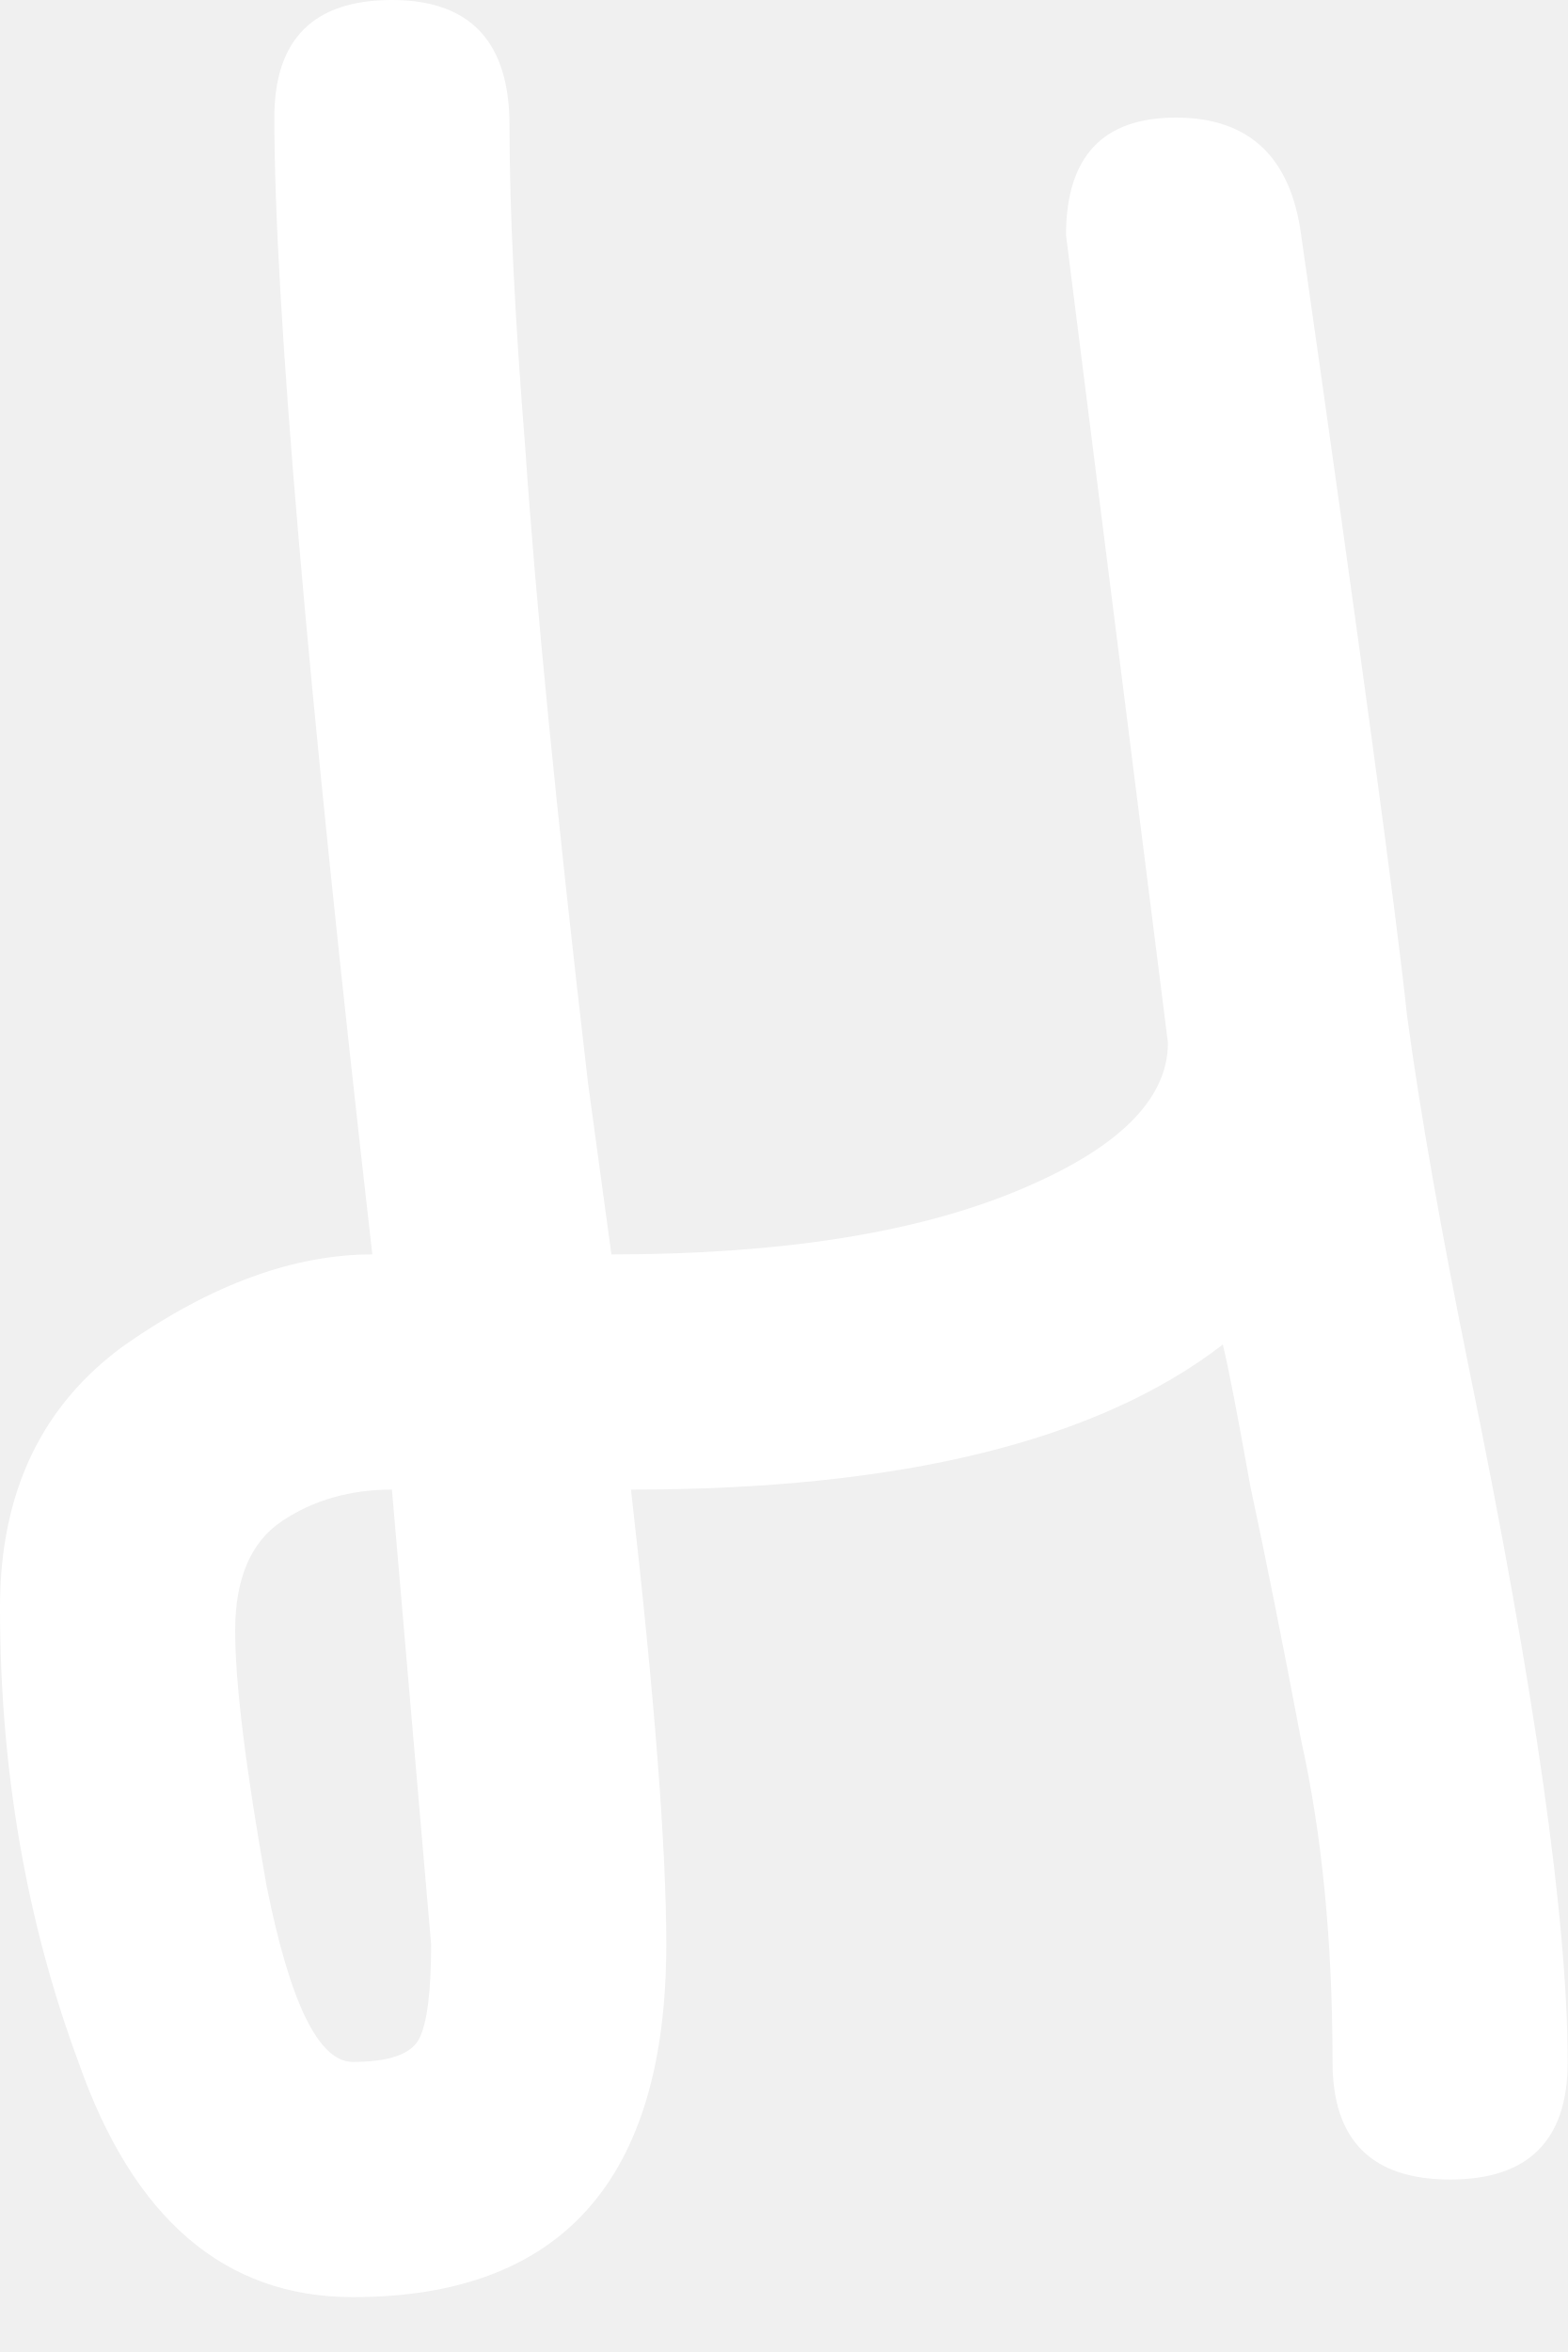
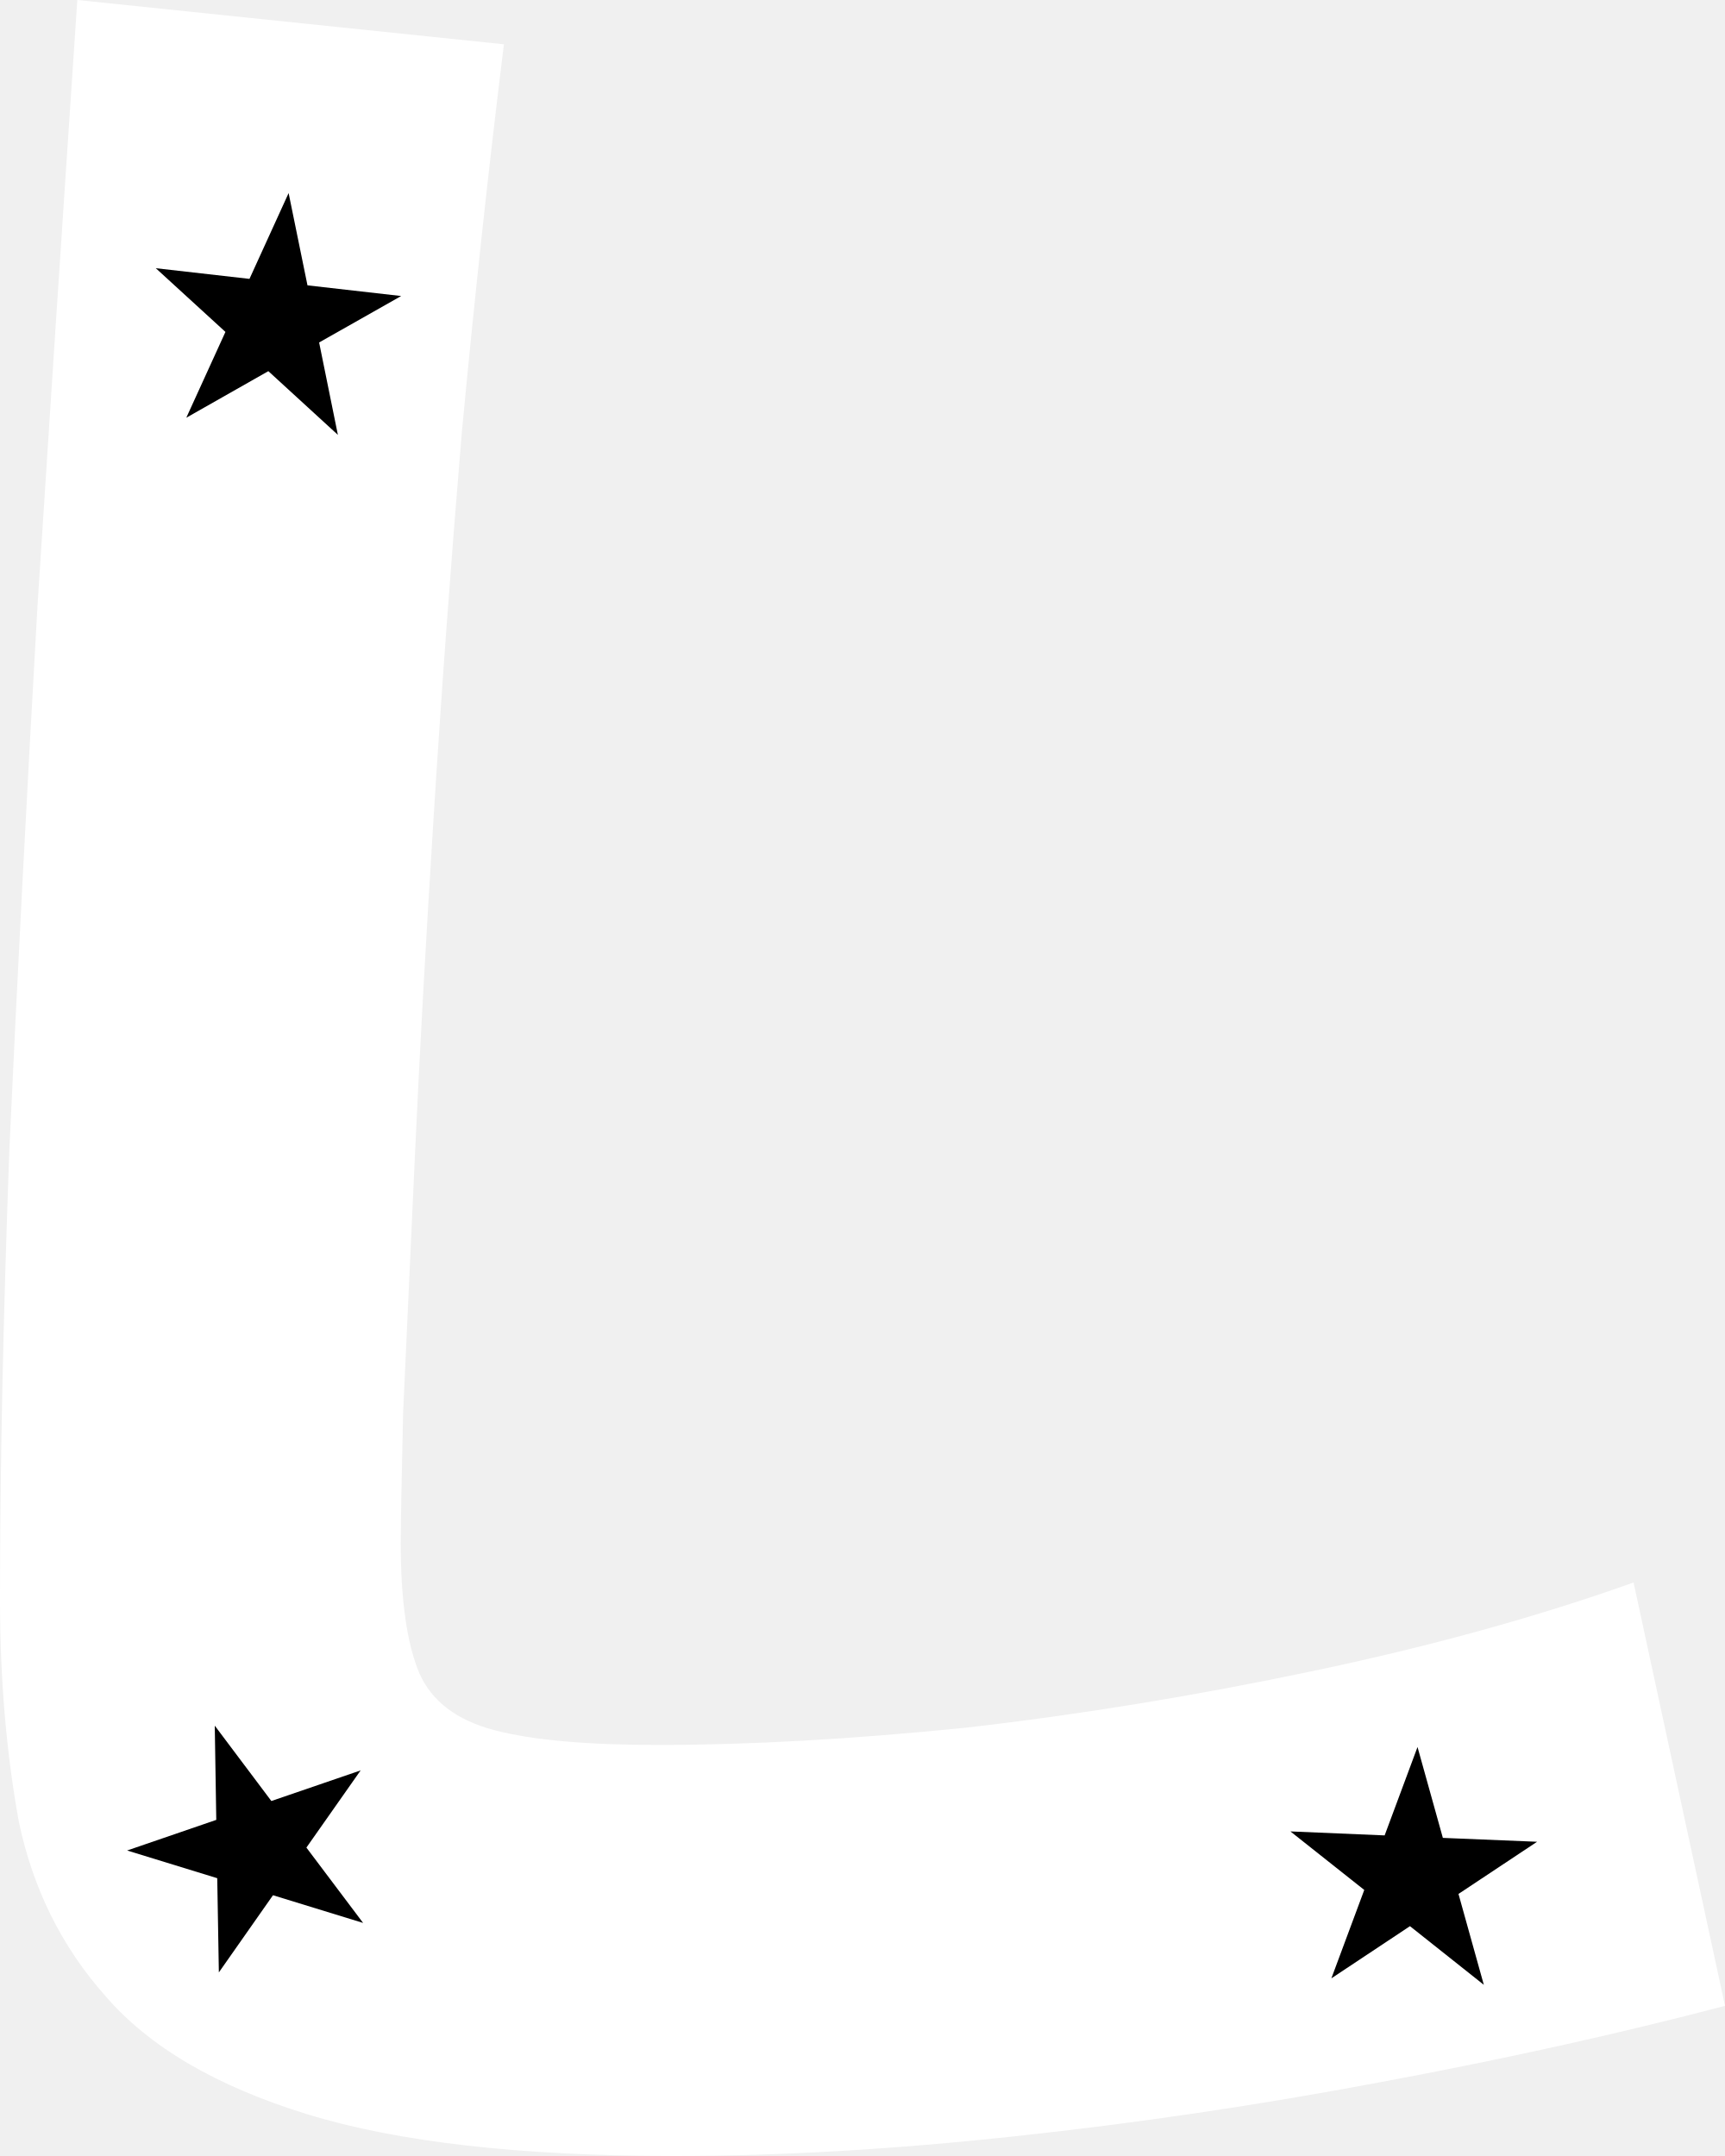
- <svg xmlns="http://www.w3.org/2000/svg" width="24" height="36" viewBox="0 0 24 36" fill="none">
-   <style>@media (prefers-color-scheme:dark){path{fill:#fff}}</style>
-   <path d="M17.88 15.96L16.32 3.6C16.32 2.4 16.88 1.8 18 1.8C19.12 1.8 19.76 2.4 19.92 3.6C20.84 10.04 21.38 14.02 21.54 15.54C21.74 17.02 22.06 18.84 22.5 21C23.5 25.88 24 29.4 24 31.56C24 32.76 23.4 33.36 22.2 33.36C21 33.36 20.4 32.76 20.4 31.56C20.4 29.72 20.24 28.08 19.92 26.64C19.64 25.16 19.38 23.86 19.14 22.74C18.94 21.62 18.8 20.9 18.72 20.58C16.8 22.06 13.78 22.8 9.66 22.8C10.02 25.96 10.2 28.28 10.2 29.76C10.2 33.36 8.6 35.16 5.4 35.16C3.44 35.16 2.04 33.96 1.2 31.56C0.4 29.4 0 27.08 0 24.6C0 22.84 0.64 21.5 1.92 20.58C3.24 19.66 4.5 19.2 5.7 19.2C4.7 10.44 4.2 4.64 4.2 1.8C4.2 0.6 4.8 0 6 0C7.2 0 7.8 0.64 7.8 1.92C7.8 3.2 7.88 4.84 8.04 6.84C8.2 9.2 8.52 12.44 9 16.56L9.36 19.2C11.92 19.2 13.98 18.88 15.54 18.24C17.1 17.6 17.88 16.84 17.88 15.96ZM3.6 24.96C3.6 25.76 3.76 27.06 4.08 28.86C4.44 30.66 4.88 31.56 5.4 31.56C5.96 31.56 6.3 31.44 6.42 31.2C6.54 30.96 6.6 30.48 6.6 29.76L6 22.8C5.36 22.8 4.8 22.96 4.32 23.28C3.84 23.6 3.6 24.16 3.6 24.96Z" fill="#fff" />
+ <svg xmlns="http://www.w3.org/2000/svg" width="16" height="20" viewBox="0 0 16 20" fill="none">
+   <path d="M6.261 20C4.826 20 3.688 19.871 2.848 19.612C2.007 19.353 1.384 18.988 0.978 18.516C0.572 18.059 0.304 17.519 0.174 16.895C0.058 16.256 0 15.571 0 14.84C0 13.623 0.029 12.23 0.087 10.662C0.159 9.094 0.246 7.412 0.348 5.616C0.464 3.805 0.587 1.933 0.717 0L4.674 0.411C4.529 1.583 4.399 2.785 4.283 4.018C4.181 5.236 4.094 6.423 4.022 7.58C3.949 8.737 3.891 9.787 3.848 10.731C3.804 11.674 3.768 12.466 3.739 13.105C3.725 13.729 3.717 14.132 3.717 14.315C3.717 14.848 3.775 15.251 3.891 15.525C4.007 15.784 4.239 15.959 4.587 16.05C4.935 16.142 5.442 16.187 6.109 16.187C6.949 16.187 7.899 16.134 8.957 16.027C10.014 15.906 11.087 15.731 12.174 15.502C13.261 15.274 14.254 15 15.152 14.68L16 18.607C15.014 18.866 13.949 19.102 12.804 19.315C11.674 19.528 10.543 19.696 9.413 19.817C8.283 19.939 7.232 20 6.261 20Z" fill="white" />
+   <path d="M11.969 16.989L12.843 17.026L13.148 16.206L13.383 17.049L14.257 17.085L13.528 17.569L13.763 18.412L13.078 17.868L12.349 18.352L12.654 17.532L11.969 16.989Z" fill="black" />
+   <path d="M2.677 1.791L2.852 2.647L3.721 2.746L2.96 3.177L3.134 4.034L2.489 3.443L1.728 3.875L2.091 3.079L1.445 2.488L2.314 2.587L2.677 1.791Z" fill="black" />
+   <path d="M3.345 16.423L2.842 17.139L3.368 17.838L2.532 17.581L2.03 18.297L2.015 17.423L1.179 17.166L2.006 16.882L1.992 16.008L2.517 16.707L3.345 16.423Z" fill="black" />
</svg>
